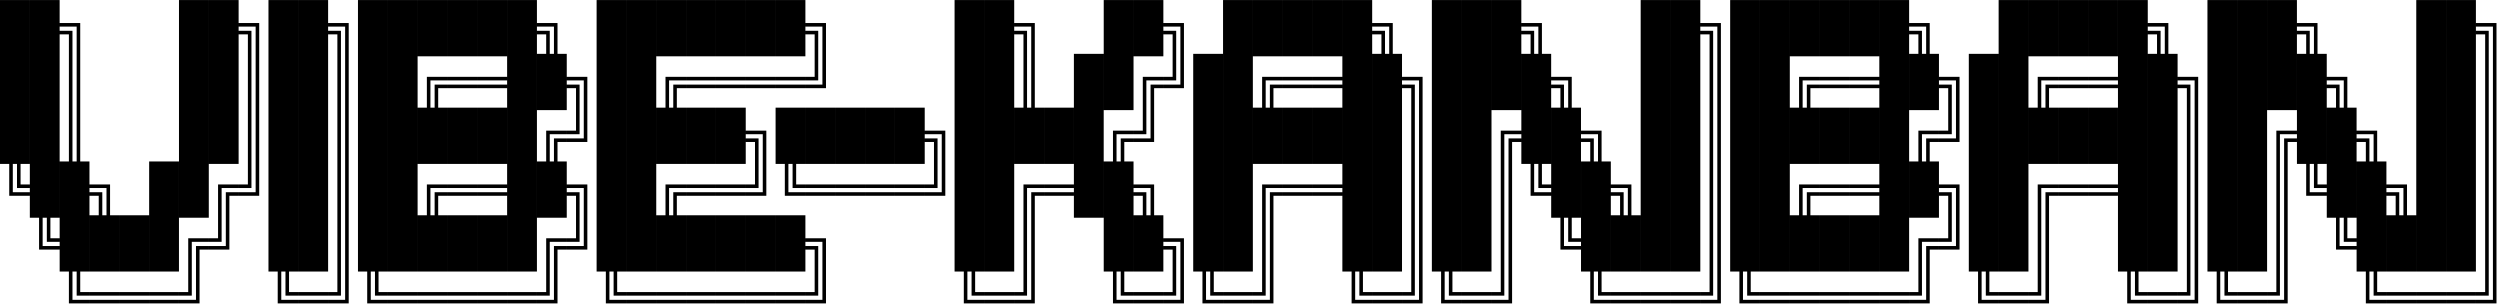
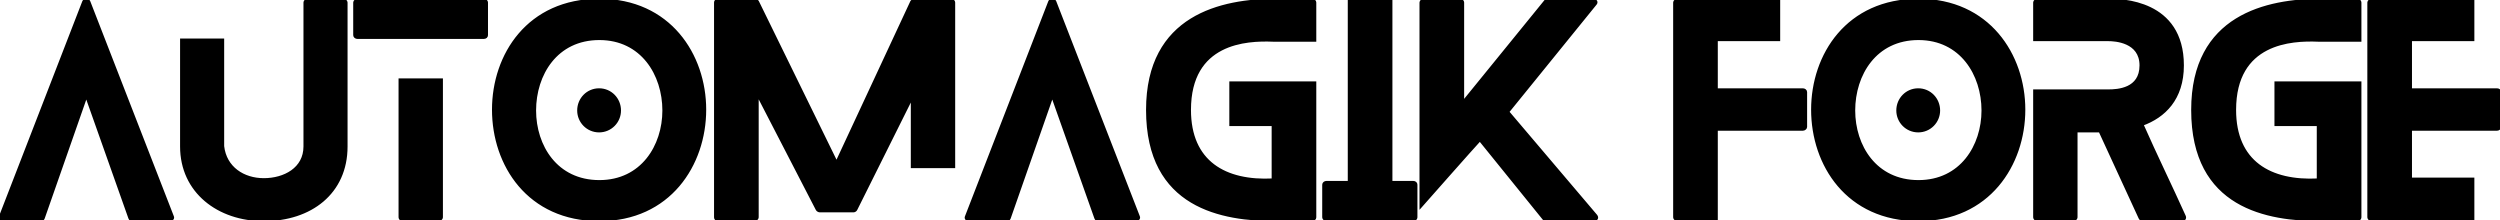
- <svg xmlns="http://www.w3.org/2000/svg" width="604" height="74" viewBox="0 0 604 74" fill="none">
-   <path d="M0 13.604V0.01H7.201V13.604H0ZM7.207 13.604V0.01H14.408V13.604H7.207ZM18.521 13.604V6.426H14.414V5.564H19.383V13.604H18.521ZM16.646 8.301H14.414V7.439H17.508V13.604H16.646V8.301ZM43.242 13.604V0.01H50.443V13.604H43.242ZM50.449 13.604V0.01H57.65V13.604H50.449ZM61.764 13.604V6.426H57.656V5.564H62.625V13.604H61.764ZM59.889 8.301H57.656V7.439H60.75V13.604H59.889V8.301ZM64.863 13.604V0.01H72.064V13.604H64.863ZM72.07 13.604V0.01H79.272V13.604H72.07ZM83.385 13.604V6.426H79.277V5.564H84.246V13.604H83.385ZM81.51 8.301H79.277V7.439H82.371V13.604H81.51V8.301ZM86.484 13.604V0.01H93.686V13.604H86.484ZM93.691 13.604V0.01H100.893V13.604H93.691ZM100.898 13.604V0.01H108.1V13.604H100.898ZM108.105 13.604V0.01H115.307V13.604H108.105ZM115.312 13.604V0.01H122.514V13.604H115.312ZM122.52 13.604V0.01H129.721V13.604H122.52ZM133.834 13.604V6.426H129.727V5.564H134.695V13.604H133.834ZM131.959 8.301H129.727V7.439H132.82V13.604H131.959V8.301ZM144.141 13.604V0.01H151.342V13.604H144.141ZM151.348 13.604V0.01H158.549V13.604H151.348ZM158.555 13.604V0.01H165.756V13.604H158.555ZM165.762 13.604V0.01H172.963V13.604H165.762ZM172.969 13.604V0.01H180.17V13.604H172.969ZM180.176 13.604V0.01H187.377V13.604H180.176ZM187.383 13.604V0.01H194.584V13.604H187.383ZM198.697 13.604V6.426H194.59V5.564H199.559V13.604H198.697ZM196.822 8.301H194.59V7.439H197.684V13.604H196.822V8.301ZM230.625 13.604V0.01H237.826V13.604H230.625ZM237.832 13.604V0.01H245.033V13.604H237.832ZM249.146 13.604V6.426H245.039V5.564H250.008V13.604H249.146ZM247.271 8.301H245.039V7.439H248.133V13.604H247.271V8.301ZM266.66 13.604V0.01H273.861V13.604H266.66ZM273.867 13.604V0.01H281.068V13.604H273.867ZM285.182 13.604V6.426H281.074V5.564H286.043V13.604H285.182ZM283.307 8.301H281.074V7.439H284.168V13.604H283.307V8.301ZM295.488 13.604V0.01H302.689V13.604H295.488ZM302.695 13.604V0.01H309.896V13.604H302.695ZM309.902 13.604V0.01H317.104V13.604H309.902ZM317.109 13.604V0.01H324.311V13.604H317.109ZM324.316 13.604V0.01H331.518V13.604H324.316ZM335.631 13.604V6.426H331.523V5.564H336.492V13.604H335.631ZM333.756 8.301H331.523V7.439H334.617V13.604H333.756V8.301ZM345.938 13.604V0.01H353.139V13.604H345.938ZM353.145 13.604V0.01H360.346V13.604H353.145ZM360.352 13.604V0.01H367.553V13.604H360.352ZM371.666 13.604V6.426H367.559V5.564H372.527V13.604H371.666ZM369.791 8.301H367.559V7.439H370.652V13.604H369.791V8.301ZM396.387 13.604V0.01H403.588V13.604H396.387ZM403.594 13.604V0.01H410.795V13.604H403.594ZM414.908 13.604V6.426H410.801V5.564H415.77V13.604H414.908ZM413.033 8.301H410.801V7.439H413.895V13.604H413.033V8.301ZM418.008 13.604V0.01H425.209V13.604H418.008ZM425.215 13.604V0.01H432.416V13.604H425.215ZM432.422 13.604V0.01H439.623V13.604H432.422ZM439.629 13.604V0.01H446.83V13.604H439.629ZM446.836 13.604V0.01H454.037V13.604H446.836ZM454.043 13.604V0.01H461.244V13.604H454.043ZM465.357 13.604V6.426H461.25V5.564H466.219V13.604H465.357ZM463.482 8.301H461.25V7.439H464.344V13.604H463.482V8.301ZM482.871 13.604V0.01H490.072V13.604H482.871ZM490.078 13.604V0.01H497.279V13.604H490.078ZM497.285 13.604V0.01H504.486V13.604H497.285ZM504.492 13.604V0.01H511.693V13.604H504.492ZM511.699 13.604V0.01H518.9V13.604H511.699ZM523.014 13.604V6.426H518.906V5.564H523.875V13.604H523.014ZM521.139 8.301H518.906V7.439H522V13.604H521.139V8.301ZM533.32 13.604V0.01H540.521V13.604H533.32ZM540.527 13.604V0.01H547.729V13.604H540.527ZM547.734 13.604V0.01H554.936V13.604H547.734ZM559.049 13.604V6.426H554.941V5.564H559.91V13.604H559.049ZM557.174 8.301H554.941V7.439H558.035V13.604H557.174V8.301ZM583.77 13.604V0.01H590.971V13.604H583.77ZM590.977 13.604V0.01H598.178V13.604H590.977ZM602.291 13.604V6.426H598.184V5.564H603.152V13.604H602.291ZM600.416 8.301H598.184V7.439H601.277V13.604H600.416V8.301ZM0 26.604V13.01H7.201V26.604H0ZM7.207 26.604V13.01H14.408V26.604H7.207ZM18.521 26.604V13.01H19.383V26.604H18.521ZM16.646 26.604V13.01H17.508V26.604H16.646ZM43.242 26.604V13.01H50.443V26.604H43.242ZM50.449 26.604V13.01H57.65V26.604H50.449ZM61.764 26.604V13.01H62.625V26.604H61.764ZM59.889 26.604V13.01H60.75V26.604H59.889ZM64.863 26.604V13.01H72.064V26.604H64.863ZM72.07 26.604V13.01H79.272V26.604H72.07ZM83.385 26.604V13.01H84.246V26.604H83.385ZM81.51 26.604V13.01H82.371V26.604H81.51ZM86.484 26.604V13.01H93.686V26.604H86.484ZM93.691 26.604V13.01H100.893V26.604H93.691ZM103.992 26.604H103.131V18.564H108.1V19.426H103.992V26.604ZM105.867 21.301V26.604H105.006V20.439H108.1V21.301H105.867ZM115.307 19.426H108.105V18.564H115.307V19.426ZM115.307 21.301H108.105V20.439H115.307V21.301ZM122.514 19.426H115.312V18.564H122.514V19.426ZM122.514 21.301H115.312V20.439H122.514V21.301ZM122.52 26.604V13.01H129.721V26.604H122.52ZM129.727 26.604V13.01H136.928V26.604H129.727ZM141.041 26.604V19.426H136.934V18.564H141.902V26.604H141.041ZM139.166 21.301H136.934V20.439H140.027V26.604H139.166V21.301ZM144.141 26.604V13.01H151.342V26.604H144.141ZM151.348 26.604V13.01H158.549V26.604H151.348ZM161.648 26.604H160.787V18.564H165.756V19.426H161.648V26.604ZM163.523 21.301V26.604H162.662V20.439H165.756V21.301H163.523ZM172.963 19.426H165.762V18.564H172.963V19.426ZM172.963 21.301H165.762V20.439H172.963V21.301ZM180.17 19.426H172.969V18.564H180.17V19.426ZM180.17 21.301H172.969V20.439H180.17V21.301ZM187.377 19.426H180.176V18.564H187.377V19.426ZM187.377 21.301H180.176V20.439H187.377V21.301ZM194.584 19.426H187.383V18.564H194.584V19.426ZM194.584 21.301H187.383V20.439H194.584V21.301ZM198.697 13.01H199.559V21.301H194.59V20.439H198.697V13.01ZM196.822 18.564V13.01H197.684V19.426H194.59V18.564H196.822ZM230.625 26.604V13.01H237.826V26.604H230.625ZM237.832 26.604V13.01H245.033V26.604H237.832ZM249.146 26.604V13.01H250.008V26.604H249.146ZM247.271 26.604V13.01H248.133V26.604H247.271ZM259.453 26.604V13.01H266.654V26.604H259.453ZM266.66 26.604V13.01H273.861V26.604H266.66ZM276.961 26.604H276.1V18.564H281.068V19.426H276.961V26.604ZM278.836 21.301V26.604H277.975V20.439H281.068V21.301H278.836ZM285.182 13.01H286.043V21.301H281.074V20.439H285.182V13.01ZM283.307 18.564V13.01H284.168V19.426H281.074V18.564H283.307ZM288.281 26.604V13.01H295.482V26.604H288.281ZM295.488 26.604V13.01H302.689V26.604H295.488ZM305.789 26.604H304.928V18.564H309.896V19.426H305.789V26.604ZM307.664 21.301V26.604H306.803V20.439H309.896V21.301H307.664ZM317.104 19.426H309.902V18.564H317.104V19.426ZM317.104 21.301H309.902V20.439H317.104V21.301ZM324.311 19.426H317.109V18.564H324.311V19.426ZM324.311 21.301H317.109V20.439H324.311V21.301ZM324.316 26.604V13.01H331.518V26.604H324.316ZM331.523 26.604V13.01H338.725V26.604H331.523ZM342.838 26.604V19.426H338.73V18.564H343.699V26.604H342.838ZM340.963 21.301H338.73V20.439H341.824V26.604H340.963V21.301ZM345.938 26.604V13.01H353.139V26.604H345.938ZM353.145 26.604V13.01H360.346V26.604H353.145ZM360.352 26.604V13.01H367.553V26.604H360.352ZM367.559 26.604V13.01H374.76V26.604H367.559ZM378.873 26.604V19.426H374.766V18.564H379.734V26.604H378.873ZM376.998 21.301H374.766V20.439H377.859V26.604H376.998V21.301ZM396.387 26.604V13.01H403.588V26.604H396.387ZM403.594 26.604V13.01H410.795V26.604H403.594ZM414.908 26.604V13.01H415.77V26.604H414.908ZM413.033 26.604V13.01H413.895V26.604H413.033ZM418.008 26.604V13.01H425.209V26.604H418.008ZM425.215 26.604V13.01H432.416V26.604H425.215ZM435.516 26.604H434.654V18.564H439.623V19.426H435.516V26.604ZM437.391 21.301V26.604H436.529V20.439H439.623V21.301H437.391ZM446.83 19.426H439.629V18.564H446.83V19.426ZM446.83 21.301H439.629V20.439H446.83V21.301ZM454.037 19.426H446.836V18.564H454.037V19.426ZM454.037 21.301H446.836V20.439H454.037V21.301ZM454.043 26.604V13.01H461.244V26.604H454.043ZM461.25 26.604V13.01H468.451V26.604H461.25ZM472.564 26.604V19.426H468.457V18.564H473.426V26.604H472.564ZM470.689 21.301H468.457V20.439H471.551V26.604H470.689V21.301ZM475.664 26.604V13.01H482.865V26.604H475.664ZM482.871 26.604V13.01H490.072V26.604H482.871ZM493.172 26.604H492.311V18.564H497.279V19.426H493.172V26.604ZM495.047 21.301V26.604H494.186V20.439H497.279V21.301H495.047ZM504.486 19.426H497.285V18.564H504.486V19.426ZM504.486 21.301H497.285V20.439H504.486V21.301ZM511.693 19.426H504.492V18.564H511.693V19.426ZM511.693 21.301H504.492V20.439H511.693V21.301ZM511.699 26.604V13.01H518.9V26.604H511.699ZM518.906 26.604V13.01H526.107V26.604H518.906ZM530.221 26.604V19.426H526.113V18.564H531.082V26.604H530.221ZM528.346 21.301H526.113V20.439H529.207V26.604H528.346V21.301ZM533.32 26.604V13.01H540.521V26.604H533.32ZM540.527 26.604V13.01H547.729V26.604H540.527ZM547.734 26.604V13.01H554.936V26.604H547.734ZM554.941 26.604V13.01H562.143V26.604H554.941ZM566.256 26.604V19.426H562.148V18.564H567.117V26.604H566.256ZM564.381 21.301H562.148V20.439H565.242V26.604H564.381V21.301ZM583.77 26.604V13.01H590.971V26.604H583.77ZM590.977 26.604V13.01H598.178V26.604H590.977ZM602.291 26.604V13.01H603.152V26.604H602.291ZM600.416 26.604V13.01H601.277V26.604H600.416ZM0 39.603V26.01H7.201V39.603H0ZM7.207 39.603V26.01H14.408V39.603H7.207ZM18.521 39.603V26.01H19.383V39.603H18.521ZM16.646 39.603V26.01H17.508V39.603H16.646ZM43.242 39.603V26.01H50.443V39.603H43.242ZM50.449 39.603V26.01H57.65V39.603H50.449ZM61.764 39.603V26.01H62.625V39.603H61.764ZM59.889 39.603V26.01H60.75V39.603H59.889ZM64.863 39.603V26.01H72.064V39.603H64.863ZM72.07 39.603V26.01H79.272V39.603H72.07ZM83.385 39.603V26.01H84.246V39.603H83.385ZM81.51 39.603V26.01H82.371V39.603H81.51ZM86.484 39.603V26.01H93.686V39.603H86.484ZM93.691 39.603V26.01H100.893V39.603H93.691ZM100.898 39.603V26.01H108.1V39.603H100.898ZM108.105 39.603V26.01H115.307V39.603H108.105ZM115.312 39.603V26.01H122.514V39.603H115.312ZM122.52 39.603V26.01H129.721V39.603H122.52ZM132.82 39.603H131.959V31.564H136.928V32.426H132.82V39.603ZM134.695 34.301V39.603H133.834V33.44H136.928V34.301H134.695ZM141.041 26.01H141.902V34.301H136.934V33.44H141.041V26.01ZM139.166 31.564V26.01H140.027V32.426H136.934V31.564H139.166ZM144.141 39.603V26.01H151.342V39.603H144.141ZM151.348 39.603V26.01H158.549V39.603H151.348ZM158.555 39.603V26.01H165.756V39.603H158.555ZM165.762 39.603V26.01H172.963V39.603H165.762ZM172.969 39.603V26.01H180.17V39.603H172.969ZM184.283 39.603V32.426H180.176V31.564H185.145V39.603H184.283ZM182.408 34.301H180.176V33.44H183.27V39.603H182.408V34.301ZM187.383 39.603V26.01H194.584V39.603H187.383ZM194.59 39.603V26.01H201.791V39.603H194.59ZM201.797 39.603V26.01H208.998V39.603H201.797ZM209.004 39.603V26.01H216.205V39.603H209.004ZM216.211 39.603V26.01H223.412V39.603H216.211ZM227.525 39.603V32.426H223.418V31.564H228.387V39.603H227.525ZM225.65 34.301H223.418V33.44H226.512V39.603H225.65V34.301ZM230.625 39.603V26.01H237.826V39.603H230.625ZM237.832 39.603V26.01H245.033V39.603H237.832ZM245.039 39.603V26.01H252.24V39.603H245.039ZM252.246 39.603V26.01H259.447V39.603H252.246ZM259.453 39.603V26.01H266.654V39.603H259.453ZM269.754 39.603H268.893V31.564H273.861V32.426H269.754V39.603ZM271.629 34.301V39.603H270.768V33.44H273.861V34.301H271.629ZM277.975 26.01H278.836V34.301H273.867V33.44H277.975V26.01ZM276.1 31.564V26.01H276.961V32.426H273.867V31.564H276.1ZM288.281 39.603V26.01H295.482V39.603H288.281ZM295.488 39.603V26.01H302.689V39.603H295.488ZM302.695 39.603V26.01H309.896V39.603H302.695ZM309.902 39.603V26.01H317.104V39.603H309.902ZM317.109 39.603V26.01H324.311V39.603H317.109ZM324.316 39.603V26.01H331.518V39.603H324.316ZM331.523 39.603V26.01H338.725V39.603H331.523ZM342.838 39.603V26.01H343.699V39.603H342.838ZM340.963 39.603V26.01H341.824V39.603H340.963ZM345.938 39.603V26.01H353.139V39.603H345.938ZM353.145 39.603V26.01H360.346V39.603H353.145ZM363.445 39.603H362.584V31.564H367.553V32.426H363.445V39.603ZM365.32 34.301V39.603H364.459V33.44H367.553V34.301H365.32ZM367.559 39.603V26.01H374.76V39.603H367.559ZM374.766 39.603V26.01H381.967V39.603H374.766ZM386.08 39.603V32.426H381.973V31.564H386.941V39.603H386.08ZM384.205 34.301H381.973V33.44H385.066V39.603H384.205V34.301ZM396.387 39.603V26.01H403.588V39.603H396.387ZM403.594 39.603V26.01H410.795V39.603H403.594ZM414.908 39.603V26.01H415.77V39.603H414.908ZM413.033 39.603V26.01H413.895V39.603H413.033ZM418.008 39.603V26.01H425.209V39.603H418.008ZM425.215 39.603V26.01H432.416V39.603H425.215ZM432.422 39.603V26.01H439.623V39.603H432.422ZM439.629 39.603V26.01H446.83V39.603H439.629ZM446.836 39.603V26.01H454.037V39.603H446.836ZM454.043 39.603V26.01H461.244V39.603H454.043ZM464.344 39.603H463.482V31.564H468.451V32.426H464.344V39.603ZM466.219 34.301V39.603H465.357V33.44H468.451V34.301H466.219ZM472.564 26.01H473.426V34.301H468.457V33.44H472.564V26.01ZM470.689 31.564V26.01H471.551V32.426H468.457V31.564H470.689ZM475.664 39.603V26.01H482.865V39.603H475.664ZM482.871 39.603V26.01H490.072V39.603H482.871ZM490.078 39.603V26.01H497.279V39.603H490.078ZM497.285 39.603V26.01H504.486V39.603H497.285ZM504.492 39.603V26.01H511.693V39.603H504.492ZM511.699 39.603V26.01H518.9V39.603H511.699ZM518.906 39.603V26.01H526.107V39.603H518.906ZM530.221 39.603V26.01H531.082V39.603H530.221ZM528.346 39.603V26.01H529.207V39.603H528.346ZM533.32 39.603V26.01H540.521V39.603H533.32ZM540.527 39.603V26.01H547.729V39.603H540.527ZM550.828 39.603H549.967V31.564H554.936V32.426H550.828V39.603ZM552.703 34.301V39.603H551.842V33.44H554.936V34.301H552.703ZM554.941 39.603V26.01H562.143V39.603H554.941ZM562.148 39.603V26.01H569.35V39.603H562.148ZM573.463 39.603V32.426H569.355V31.564H574.324V39.603H573.463ZM571.588 34.301H569.355V33.44H572.449V39.603H571.588V34.301ZM583.77 39.603V26.01H590.971V39.603H583.77ZM590.977 39.603V26.01H598.178V39.603H590.977ZM602.291 39.603V26.01H603.152V39.603H602.291ZM600.416 39.603V26.01H601.277V39.603H600.416ZM3.094 39.01V46.44H7.201V47.301H2.232V39.01H3.094ZM4.969 44.565H7.201V45.426H4.107V39.01H4.969V44.565ZM7.207 52.603V39.01H14.408V52.603H7.207ZM14.414 52.603V39.01H21.615V52.603H14.414ZM25.729 52.603V45.426H21.621V44.565H26.59V52.603H25.729ZM23.854 47.301H21.621V46.44H24.715V52.603H23.854V47.301ZM36.035 52.603V39.01H43.236V52.603H36.035ZM43.242 52.603V39.01H50.443V52.603H43.242ZM53.543 52.603H52.682V44.565H57.65V45.426H53.543V52.603ZM55.418 47.301V52.603H54.557V46.44H57.65V47.301H55.418ZM61.764 39.01H62.625V47.301H57.656V46.44H61.764V39.01ZM59.889 44.565V39.01H60.75V45.426H57.656V44.565H59.889ZM64.863 52.603V39.01H72.064V52.603H64.863ZM72.07 52.603V39.01H79.272V52.603H72.07ZM83.385 52.603V39.01H84.246V52.603H83.385ZM81.51 52.603V39.01H82.371V52.603H81.51ZM86.484 52.603V39.01H93.686V52.603H86.484ZM93.691 52.603V39.01H100.893V52.603H93.691ZM103.992 52.603H103.131V44.565H108.1V45.426H103.992V52.603ZM105.867 47.301V52.603H105.006V46.44H108.1V47.301H105.867ZM115.307 45.426H108.105V44.565H115.307V45.426ZM115.307 47.301H108.105V46.44H115.307V47.301ZM122.514 45.426H115.312V44.565H122.514V45.426ZM122.514 47.301H115.312V46.44H122.514V47.301ZM122.52 52.603V39.01H129.721V52.603H122.52ZM129.727 52.603V39.01H136.928V52.603H129.727ZM141.041 52.603V45.426H136.934V44.565H141.902V52.603H141.041ZM139.166 47.301H136.934V46.44H140.027V52.603H139.166V47.301ZM144.141 52.603V39.01H151.342V52.603H144.141ZM151.348 52.603V39.01H158.549V52.603H151.348ZM161.648 52.603H160.787V44.565H165.756V45.426H161.648V52.603ZM163.523 47.301V52.603H162.662V46.44H165.756V47.301H163.523ZM172.963 45.426H165.762V44.565H172.963V45.426ZM172.963 47.301H165.762V46.44H172.963V47.301ZM180.17 45.426H172.969V44.565H180.17V45.426ZM180.17 47.301H172.969V46.44H180.17V47.301ZM184.283 39.01H185.145V47.301H180.176V46.44H184.283V39.01ZM182.408 44.565V39.01H183.27V45.426H180.176V44.565H182.408ZM190.477 39.01V46.44H194.584V47.301H189.615V39.01H190.477ZM192.352 44.565H194.584V45.426H191.49V39.01H192.352V44.565ZM201.791 45.426H194.59V44.565H201.791V45.426ZM201.791 47.301H194.59V46.44H201.791V47.301ZM208.998 45.426H201.797V44.565H208.998V45.426ZM208.998 47.301H201.797V46.44H208.998V47.301ZM216.205 45.426H209.004V44.565H216.205V45.426ZM216.205 47.301H209.004V46.44H216.205V47.301ZM223.412 45.426H216.211V44.565H223.412V45.426ZM223.412 47.301H216.211V46.44H223.412V47.301ZM227.525 39.01H228.387V47.301H223.418V46.44H227.525V39.01ZM225.65 44.565V39.01H226.512V45.426H223.418V44.565H225.65ZM230.625 52.603V39.01H237.826V52.603H230.625ZM237.832 52.603V39.01H245.033V52.603H237.832ZM248.133 52.603H247.271V44.565H252.24V45.426H248.133V52.603ZM250.008 47.301V52.603H249.146V46.44H252.24V47.301H250.008ZM259.447 45.426H252.246V44.565H259.447V45.426ZM259.447 47.301H252.246V46.44H259.447V47.301ZM259.453 52.603V39.01H266.654V52.603H259.453ZM266.66 52.603V39.01H273.861V52.603H266.66ZM277.975 52.603V45.426H273.867V44.565H278.836V52.603H277.975ZM276.1 47.301H273.867V46.44H276.961V52.603H276.1V47.301ZM288.281 52.603V39.01H295.482V52.603H288.281ZM295.488 52.603V39.01H302.689V52.603H295.488ZM305.789 52.603H304.928V44.565H309.896V45.426H305.789V52.603ZM307.664 47.301V52.603H306.803V46.44H309.896V47.301H307.664ZM317.104 45.426H309.902V44.565H317.104V45.426ZM317.104 47.301H309.902V46.44H317.104V47.301ZM324.311 45.426H317.109V44.565H324.311V45.426ZM324.311 47.301H317.109V46.44H324.311V47.301ZM324.316 52.603V39.01H331.518V52.603H324.316ZM331.523 52.603V39.01H338.725V52.603H331.523ZM342.838 52.603V39.01H343.699V52.603H342.838ZM340.963 52.603V39.01H341.824V52.603H340.963ZM345.938 52.603V39.01H353.139V52.603H345.938ZM353.145 52.603V39.01H360.346V52.603H353.145ZM364.459 52.603V39.01H365.32V52.603H364.459ZM362.584 52.603V39.01H363.445V52.603H362.584ZM370.652 39.01V46.44H374.76V47.301H369.791V39.01H370.652ZM372.527 44.565H374.76V45.426H371.666V39.01H372.527V44.565ZM374.766 52.603V39.01H381.967V52.603H374.766ZM381.973 52.603V39.01H389.174V52.603H381.973ZM393.287 52.603V45.426H389.18V44.565H394.148V52.603H393.287ZM391.412 47.301H389.18V46.44H392.273V52.603H391.412V47.301ZM396.387 52.603V39.01H403.588V52.603H396.387ZM403.594 52.603V39.01H410.795V52.603H403.594ZM414.908 52.603V39.01H415.77V52.603H414.908ZM413.033 52.603V39.01H413.895V52.603H413.033ZM418.008 52.603V39.01H425.209V52.603H418.008ZM425.215 52.603V39.01H432.416V52.603H425.215ZM435.516 52.603H434.654V44.565H439.623V45.426H435.516V52.603ZM437.391 47.301V52.603H436.529V46.44H439.623V47.301H437.391ZM446.83 45.426H439.629V44.565H446.83V45.426ZM446.83 47.301H439.629V46.44H446.83V47.301ZM454.037 45.426H446.836V44.565H454.037V45.426ZM454.037 47.301H446.836V46.44H454.037V47.301ZM454.043 52.603V39.01H461.244V52.603H454.043ZM461.25 52.603V39.01H468.451V52.603H461.25ZM472.564 52.603V45.426H468.457V44.565H473.426V52.603H472.564ZM470.689 47.301H468.457V46.44H471.551V52.603H470.689V47.301ZM475.664 52.603V39.01H482.865V52.603H475.664ZM482.871 52.603V39.01H490.072V52.603H482.871ZM493.172 52.603H492.311V44.565H497.279V45.426H493.172V52.603ZM495.047 47.301V52.603H494.186V46.44H497.279V47.301H495.047ZM504.486 45.426H497.285V44.565H504.486V45.426ZM504.486 47.301H497.285V46.44H504.486V47.301ZM511.693 45.426H504.492V44.565H511.693V45.426ZM511.693 47.301H504.492V46.44H511.693V47.301ZM511.699 52.603V39.01H518.9V52.603H511.699ZM518.906 52.603V39.01H526.107V52.603H518.906ZM530.221 52.603V39.01H531.082V52.603H530.221ZM528.346 52.603V39.01H529.207V52.603H528.346ZM533.32 52.603V39.01H540.521V52.603H533.32ZM540.527 52.603V39.01H547.729V52.603H540.527ZM551.842 52.603V39.01H552.703V52.603H551.842ZM549.967 52.603V39.01H550.828V52.603H549.967ZM558.035 39.01V46.44H562.143V47.301H557.174V39.01H558.035ZM559.91 44.565H562.143V45.426H559.049V39.01H559.91V44.565ZM562.148 52.603V39.01H569.35V52.603H562.148ZM569.355 52.603V39.01H576.557V52.603H569.355ZM580.67 52.603V45.426H576.562V44.565H581.531V52.603H580.67ZM578.795 47.301H576.562V46.44H579.656V52.603H578.795V47.301ZM583.77 52.603V39.01H590.971V52.603H583.77ZM590.977 52.603V39.01H598.178V52.603H590.977ZM602.291 52.603V39.01H603.152V52.603H602.291ZM600.416 52.603V39.01H601.277V52.603H600.416ZM10.301 52.01V59.44H14.408V60.301H9.439V52.01H10.301ZM12.176 57.565H14.408V58.426H11.315V52.01H12.176V57.565ZM14.414 65.603V52.01H21.615V65.603H14.414ZM21.621 65.603V52.01H28.822V65.603H21.621ZM28.828 65.603V52.01H36.029V65.603H28.828ZM36.035 65.603V52.01H43.236V65.603H36.035ZM46.336 65.603H45.475V57.565H50.443V58.426H46.336V65.603ZM48.211 60.301V65.603H47.35V59.44H50.443V60.301H48.211ZM54.557 52.01H55.418V60.301H50.449V59.44H54.557V52.01ZM52.682 57.565V52.01H53.543V58.426H50.449V57.565H52.682ZM64.863 65.603V52.01H72.064V65.603H64.863ZM72.07 65.603V52.01H79.272V65.603H72.07ZM83.385 65.603V52.01H84.246V65.603H83.385ZM81.51 65.603V52.01H82.371V65.603H81.51ZM86.484 65.603V52.01H93.686V65.603H86.484ZM93.691 65.603V52.01H100.893V65.603H93.691ZM100.898 65.603V52.01H108.1V65.603H100.898ZM108.105 65.603V52.01H115.307V65.603H108.105ZM115.312 65.603V52.01H122.514V65.603H115.312ZM122.52 65.603V52.01H129.721V65.603H122.52ZM132.82 65.603H131.959V57.565H136.928V58.426H132.82V65.603ZM134.695 60.301V65.603H133.834V59.44H136.928V60.301H134.695ZM141.041 52.01H141.902V60.301H136.934V59.44H141.041V52.01ZM139.166 57.565V52.01H140.027V58.426H136.934V57.565H139.166ZM144.141 65.603V52.01H151.342V65.603H144.141ZM151.348 65.603V52.01H158.549V65.603H151.348ZM158.555 65.603V52.01H165.756V65.603H158.555ZM165.762 65.603V52.01H172.963V65.603H165.762ZM172.969 65.603V52.01H180.17V65.603H172.969ZM180.176 65.603V52.01H187.377V65.603H180.176ZM187.383 65.603V52.01H194.584V65.603H187.383ZM198.697 65.603V58.426H194.59V57.565H199.559V65.603H198.697ZM196.822 60.301H194.59V59.44H197.684V65.603H196.822V60.301ZM230.625 65.603V52.01H237.826V65.603H230.625ZM237.832 65.603V52.01H245.033V65.603H237.832ZM249.146 65.603V52.01H250.008V65.603H249.146ZM247.271 65.603V52.01H248.133V65.603H247.271ZM266.66 65.603V52.01H273.861V65.603H266.66ZM273.867 65.603V52.01H281.068V65.603H273.867ZM285.182 65.603V58.426H281.074V57.565H286.043V65.603H285.182ZM283.307 60.301H281.074V59.44H284.168V65.603H283.307V60.301ZM288.281 65.603V52.01H295.482V65.603H288.281ZM295.488 65.603V52.01H302.689V65.603H295.488ZM306.803 65.603V52.01H307.664V65.603H306.803ZM304.928 65.603V52.01H305.789V65.603H304.928ZM324.316 65.603V52.01H331.518V65.603H324.316ZM331.523 65.603V52.01H338.725V65.603H331.523ZM342.838 65.603V52.01H343.699V65.603H342.838ZM340.963 65.603V52.01H341.824V65.603H340.963ZM345.938 65.603V52.01H353.139V65.603H345.938ZM353.145 65.603V52.01H360.346V65.603H353.145ZM364.459 65.603V52.01H365.32V65.603H364.459ZM362.584 65.603V52.01H363.445V65.603H362.584ZM377.859 52.01V59.44H381.967V60.301H376.998V52.01H377.859ZM379.734 57.565H381.967V58.426H378.873V52.01H379.734V57.565ZM381.973 65.603V52.01H389.174V65.603H381.973ZM389.18 65.603V52.01H396.381V65.603H389.18ZM396.387 65.603V52.01H403.588V65.603H396.387ZM403.594 65.603V52.01H410.795V65.603H403.594ZM414.908 65.603V52.01H415.77V65.603H414.908ZM413.033 65.603V52.01H413.895V65.603H413.033ZM418.008 65.603V52.01H425.209V65.603H418.008ZM425.215 65.603V52.01H432.416V65.603H425.215ZM432.422 65.603V52.01H439.623V65.603H432.422ZM439.629 65.603V52.01H446.83V65.603H439.629ZM446.836 65.603V52.01H454.037V65.603H446.836ZM454.043 65.603V52.01H461.244V65.603H454.043ZM464.344 65.603H463.482V57.565H468.451V58.426H464.344V65.603ZM466.219 60.301V65.603H465.357V59.44H468.451V60.301H466.219ZM472.564 52.01H473.426V60.301H468.457V59.44H472.564V52.01ZM470.689 57.565V52.01H471.551V58.426H468.457V57.565H470.689ZM475.664 65.603V52.01H482.865V65.603H475.664ZM482.871 65.603V52.01H490.072V65.603H482.871ZM494.186 65.603V52.01H495.047V65.603H494.186ZM492.311 65.603V52.01H493.172V65.603H492.311ZM511.699 65.603V52.01H518.9V65.603H511.699ZM518.906 65.603V52.01H526.107V65.603H518.906ZM530.221 65.603V52.01H531.082V65.603H530.221ZM528.346 65.603V52.01H529.207V65.603H528.346ZM533.32 65.603V52.01H540.521V65.603H533.32ZM540.527 65.603V52.01H547.729V65.603H540.527ZM551.842 65.603V52.01H552.703V65.603H551.842ZM549.967 65.603V52.01H550.828V65.603H549.967ZM565.242 52.01V59.44H569.35V60.301H564.381V52.01H565.242ZM567.117 57.565H569.35V58.426H566.256V52.01H567.117V57.565ZM569.355 65.603V52.01H576.557V65.603H569.355ZM576.562 65.603V52.01H583.764V65.603H576.562ZM583.77 65.603V52.01H590.971V65.603H583.77ZM590.977 65.603V52.01H598.178V65.603H590.977ZM602.291 65.603V52.01H603.152V65.603H602.291ZM600.416 65.603V52.01H601.277V65.603H600.416ZM17.508 65.01V72.439H21.615V73.301H16.646V65.01H17.508ZM19.383 70.564H21.615V71.426H18.521V65.01H19.383V70.564ZM28.822 71.426H21.621V70.564H28.822V71.426ZM28.822 73.301H21.621V72.439H28.822V73.301ZM36.029 71.426H28.828V70.564H36.029V71.426ZM36.029 73.301H28.828V72.439H36.029V73.301ZM43.236 71.426H36.035V70.564H43.236V71.426ZM43.236 73.301H36.035V72.439H43.236V73.301ZM47.35 65.01H48.211V73.301H43.242V72.439H47.35V65.01ZM45.475 70.564V65.01H46.336V71.426H43.242V70.564H45.475ZM67.957 65.01V72.439H72.064V73.301H67.096V65.01H67.957ZM69.832 70.564H72.064V71.426H68.971V65.01H69.832V70.564ZM79.272 71.426H72.07V70.564H79.272V71.426ZM79.272 73.301H72.07V72.439H79.272V73.301ZM83.385 65.01H84.246V73.301H79.277V72.439H83.385V65.01ZM81.51 70.564V65.01H82.371V71.426H79.277V70.564H81.51ZM89.578 65.01V72.439H93.686V73.301H88.717V65.01H89.578ZM91.453 70.564H93.686V71.426H90.592V65.01H91.453V70.564ZM100.893 71.426H93.691V70.564H100.893V71.426ZM100.893 73.301H93.691V72.439H100.893V73.301ZM108.1 71.426H100.898V70.564H108.1V71.426ZM108.1 73.301H100.898V72.439H108.1V73.301ZM115.307 71.426H108.105V70.564H115.307V71.426ZM115.307 73.301H108.105V72.439H115.307V73.301ZM122.514 71.426H115.312V70.564H122.514V71.426ZM122.514 73.301H115.312V72.439H122.514V73.301ZM129.721 71.426H122.52V70.564H129.721V71.426ZM129.721 73.301H122.52V72.439H129.721V73.301ZM133.834 65.01H134.695V73.301H129.727V72.439H133.834V65.01ZM131.959 70.564V65.01H132.82V71.426H129.727V70.564H131.959ZM147.234 65.01V72.439H151.342V73.301H146.373V65.01H147.234ZM149.109 70.564H151.342V71.426H148.248V65.01H149.109V70.564ZM158.549 71.426H151.348V70.564H158.549V71.426ZM158.549 73.301H151.348V72.439H158.549V73.301ZM165.756 71.426H158.555V70.564H165.756V71.426ZM165.756 73.301H158.555V72.439H165.756V73.301ZM172.963 71.426H165.762V70.564H172.963V71.426ZM172.963 73.301H165.762V72.439H172.963V73.301ZM180.17 71.426H172.969V70.564H180.17V71.426ZM180.17 73.301H172.969V72.439H180.17V73.301ZM187.377 71.426H180.176V70.564H187.377V71.426ZM187.377 73.301H180.176V72.439H187.377V73.301ZM194.584 71.426H187.383V70.564H194.584V71.426ZM194.584 73.301H187.383V72.439H194.584V73.301ZM198.697 65.01H199.559V73.301H194.59V72.439H198.697V65.01ZM196.822 70.564V65.01H197.684V71.426H194.59V70.564H196.822ZM233.719 65.01V72.439H237.826V73.301H232.857V65.01H233.719ZM235.594 70.564H237.826V71.426H234.732V65.01H235.594V70.564ZM245.033 71.426H237.832V70.564H245.033V71.426ZM245.033 73.301H237.832V72.439H245.033V73.301ZM249.146 65.01H250.008V73.301H245.039V72.439H249.146V65.01ZM247.271 70.564V65.01H248.133V71.426H245.039V70.564H247.271ZM269.754 65.01V72.439H273.861V73.301H268.893V65.01H269.754ZM271.629 70.564H273.861V71.426H270.768V65.01H271.629V70.564ZM281.068 71.426H273.867V70.564H281.068V71.426ZM281.068 73.301H273.867V72.439H281.068V73.301ZM285.182 65.01H286.043V73.301H281.074V72.439H285.182V65.01ZM283.307 70.564V65.01H284.168V71.426H281.074V70.564H283.307ZM291.375 65.01V72.439H295.482V73.301H290.514V65.01H291.375ZM293.25 70.564H295.482V71.426H292.389V65.01H293.25V70.564ZM302.689 71.426H295.488V70.564H302.689V71.426ZM302.689 73.301H295.488V72.439H302.689V73.301ZM306.803 65.01H307.664V73.301H302.695V72.439H306.803V65.01ZM304.928 70.564V65.01H305.789V71.426H302.695V70.564H304.928ZM327.41 65.01V72.439H331.518V73.301H326.549V65.01H327.41ZM329.285 70.564H331.518V71.426H328.424V65.01H329.285V70.564ZM338.725 71.426H331.523V70.564H338.725V71.426ZM338.725 73.301H331.523V72.439H338.725V73.301ZM342.838 65.01H343.699V73.301H338.73V72.439H342.838V65.01ZM340.963 70.564V65.01H341.824V71.426H338.73V70.564H340.963ZM349.031 65.01V72.439H353.139V73.301H348.17V65.01H349.031ZM350.906 70.564H353.139V71.426H350.045V65.01H350.906V70.564ZM360.346 71.426H353.145V70.564H360.346V71.426ZM360.346 73.301H353.145V72.439H360.346V73.301ZM364.459 65.01H365.32V73.301H360.352V72.439H364.459V65.01ZM362.584 70.564V65.01H363.445V71.426H360.352V70.564H362.584ZM385.066 65.01V72.439H389.174V73.301H384.205V65.01H385.066ZM386.941 70.564H389.174V71.426H386.08V65.01H386.941V70.564ZM396.381 71.426H389.18V70.564H396.381V71.426ZM396.381 73.301H389.18V72.439H396.381V73.301ZM403.588 71.426H396.387V70.564H403.588V71.426ZM403.588 73.301H396.387V72.439H403.588V73.301ZM410.795 71.426H403.594V70.564H410.795V71.426ZM410.795 73.301H403.594V72.439H410.795V73.301ZM414.908 65.01H415.77V73.301H410.801V72.439H414.908V65.01ZM413.033 70.564V65.01H413.895V71.426H410.801V70.564H413.033ZM421.102 65.01V72.439H425.209V73.301H420.24V65.01H421.102ZM422.977 70.564H425.209V71.426H422.115V65.01H422.977V70.564ZM432.416 71.426H425.215V70.564H432.416V71.426ZM432.416 73.301H425.215V72.439H432.416V73.301ZM439.623 71.426H432.422V70.564H439.623V71.426ZM439.623 73.301H432.422V72.439H439.623V73.301ZM446.83 71.426H439.629V70.564H446.83V71.426ZM446.83 73.301H439.629V72.439H446.83V73.301ZM454.037 71.426H446.836V70.564H454.037V71.426ZM454.037 73.301H446.836V72.439H454.037V73.301ZM461.244 71.426H454.043V70.564H461.244V71.426ZM461.244 73.301H454.043V72.439H461.244V73.301ZM465.357 65.01H466.219V73.301H461.25V72.439H465.357V65.01ZM463.482 70.564V65.01H464.344V71.426H461.25V70.564H463.482ZM478.758 65.01V72.439H482.865V73.301H477.896V65.01H478.758ZM480.633 70.564H482.865V71.426H479.771V65.01H480.633V70.564ZM490.072 71.426H482.871V70.564H490.072V71.426ZM490.072 73.301H482.871V72.439H490.072V73.301ZM494.186 65.01H495.047V73.301H490.078V72.439H494.186V65.01ZM492.311 70.564V65.01H493.172V71.426H490.078V70.564H492.311ZM514.793 65.01V72.439H518.9V73.301H513.932V65.01H514.793ZM516.668 70.564H518.9V71.426H515.807V65.01H516.668V70.564ZM526.107 71.426H518.906V70.564H526.107V71.426ZM526.107 73.301H518.906V72.439H526.107V73.301ZM530.221 65.01H531.082V73.301H526.113V72.439H530.221V65.01ZM528.346 70.564V65.01H529.207V71.426H526.113V70.564H528.346ZM536.414 65.01V72.439H540.521V73.301H535.553V65.01H536.414ZM538.289 70.564H540.521V71.426H537.428V65.01H538.289V70.564ZM547.729 71.426H540.527V70.564H547.729V71.426ZM547.729 73.301H540.527V72.439H547.729V73.301ZM551.842 65.01H552.703V73.301H547.734V72.439H551.842V65.01ZM549.967 70.564V65.01H550.828V71.426H547.734V70.564H549.967ZM572.449 65.01V72.439H576.557V73.301H571.588V65.01H572.449ZM574.324 70.564H576.557V71.426H573.463V65.01H574.324V70.564ZM583.764 71.426H576.562V70.564H583.764V71.426ZM583.764 73.301H576.562V72.439H583.764V73.301ZM590.971 71.426H583.77V70.564H590.971V71.426ZM590.971 73.301H583.77V72.439H590.971V73.301ZM598.178 71.426H590.977V70.564H598.178V71.426ZM598.178 73.301H590.977V72.439H598.178V73.301ZM602.291 65.01H603.152V73.301H598.184V72.439H602.291V65.01ZM600.416 70.564V65.01H601.277V71.426H598.184V70.564H600.416Z" fill="black" />
+ <svg xmlns="http://www.w3.org/2000/svg" width="909.698" height="80.007" viewBox="0 0 909.698 80.007">
+   <g id="svgGroup" stroke-linecap="round" fill-rule="evenodd" font-size="9pt" stroke="#000000" stroke-width="0.25mm" fill="#000000" style="stroke:#000000;stroke-width:0.25mm;fill:#000000">
+     <path d="M 331.898 60.703 L 347.098 60.703 L 347.098 0.903 C 347.098 0.503 346.698 0.003 345.998 0.003 L 332.798 0.003 C 332.398 0.003 331.898 0.303 331.698 0.603 L 304.398 59.203 L 275.698 0.603 C 275.598 0.303 274.998 0.003 274.698 0.003 L 261.298 0.003 C 260.598 0.003 260.298 0.503 260.298 0.903 L 260.298 79.103 C 260.298 79.503 260.598 80.003 261.298 80.003 L 274.498 80.003 C 275.098 80.003 275.598 79.503 275.598 79.103 L 275.598 34.203 L 297.298 76.203 C 297.398 76.503 297.998 76.803 298.298 76.803 L 310.598 76.803 C 310.898 76.803 311.398 76.503 311.498 76.203 L 331.898 35.303 L 331.898 60.703 Z M 478.498 14.703 L 478.498 0.903 C 478.498 0.503 478.098 0.003 477.398 0.003 L 464.398 0.003 C 444.498 0.003 417.498 5.803 417.498 40.003 C 417.498 75.503 444.798 80.003 464.398 80.003 L 477.398 80.003 C 478.098 80.003 478.498 79.503 478.498 79.103 L 478.498 47.703 L 478.498 45.403 L 478.498 30.103 L 463.198 30.103 L 447.798 30.103 L 447.798 45.403 L 463.198 45.403 L 463.198 47.703 L 463.198 65.403 C 445.798 66.303 432.898 59.003 432.898 40.003 C 432.898 15.303 453.498 14.303 463.198 14.703 L 478.498 14.703 Z M 858.798 14.703 L 858.798 0.903 C 858.798 0.503 858.398 0.003 857.698 0.003 L 844.698 0.003 C 824.798 0.003 797.798 5.803 797.798 40.003 C 797.798 75.503 825.098 80.003 844.698 80.003 L 857.698 80.003 C 858.398 80.003 858.798 79.503 858.798 79.103 L 858.798 47.703 L 858.798 45.403 L 858.798 30.103 L 843.498 30.103 L 828.098 30.103 L 828.098 45.403 L 843.498 45.403 L 843.498 47.703 L 843.498 65.403 C 826.098 66.303 813.198 59.003 813.198 40.003 C 813.198 15.303 833.798 14.303 843.498 14.703 L 858.798 14.703 Z M 767.198 0.003 L 741.298 0.003 C 740.798 0.003 740.298 0.503 740.298 0.903 L 740.298 14.503 L 755.498 14.503 L 767.198 14.503 C 769.598 14.503 778.998 15.003 778.998 23.803 C 778.998 32.603 770.498 33.003 767.198 33.003 L 755.498 33.003 L 740.298 33.003 L 740.298 79.103 C 740.298 79.503 740.798 80.003 741.298 80.003 L 754.398 80.003 C 754.998 80.003 755.498 79.503 755.498 79.103 L 755.498 47.703 L 764.098 47.703 L 778.698 79.403 C 778.798 79.703 779.398 80.003 779.698 80.003 L 793.998 80.003 C 794.798 80.003 795.198 79.403 794.898 78.703 C 789.898 67.603 784.498 56.603 779.498 45.303 C 787.498 42.403 794.198 36.003 794.198 23.803 C 794.198 0.203 771.698 0.003 767.198 0.003 Z M 580.798 78.503 L 548.698 40.703 L 580.498 1.503 C 581.198 0.803 580.698 0.003 579.598 0.003 L 563.298 0.003 C 563.098 0.003 562.498 0.203 562.398 0.303 L 532.298 37.303 L 532.298 0.903 C 532.298 0.503 531.898 0.003 531.298 0.003 L 518.098 0.003 C 517.498 0.003 516.998 0.503 516.998 0.903 L 516.998 75.103 C 516.998 75.103 536.498 53.003 538.498 50.903 L 561.798 79.703 C 561.898 79.803 562.498 80.003 562.698 80.003 L 579.898 80.003 C 580.898 80.003 581.398 79.303 580.798 78.503 Z M 124.998 0.003 L 111.998 0.003 C 111.298 0.003 110.898 0.503 110.898 0.903 L 110.898 53.303 C 110.898 61.403 103.498 65.303 95.998 65.303 C 88.598 65.303 81.998 61.103 81.098 53.203 L 81.098 14.503 L 65.998 14.503 L 65.998 53.303 C 65.998 69.803 79.498 80.003 95.998 80.003 C 112.998 80.003 125.998 70.203 125.998 53.303 L 125.998 0.903 C 125.998 0.503 125.498 0.003 124.998 0.003 Z M 899.898 65.103 L 877.198 65.103 L 877.198 47.103 L 908.598 47.103 C 909.198 47.103 909.698 46.603 909.698 46.203 L 909.698 33.503 C 909.698 33.003 909.198 32.603 908.598 32.603 L 877.198 32.603 L 877.198 14.503 L 899.898 14.503 L 899.898 0.003 L 862.998 0.003 C 862.398 0.003 861.898 0.503 861.898 0.903 L 861.898 79.103 C 861.898 79.503 862.398 80.003 862.998 80.003 L 899.898 80.003 L 899.898 65.103 Z M 655.998 32.603 L 624.598 32.603 L 624.598 14.503 L 647.298 14.503 L 647.298 0.003 L 610.398 0.003 C 609.798 0.003 609.298 0.503 609.298 0.903 L 609.298 79.103 C 609.298 79.503 609.798 80.003 610.398 80.003 L 614.598 80.003 L 624.498 80.003 L 624.598 80.003 L 624.598 47.103 L 655.998 47.103 C 656.598 47.103 657.098 46.603 657.098 46.203 L 657.098 33.503 C 657.098 33.003 656.598 32.603 655.998 32.603 Z M 62.798 78.803 L 32.398 0.603 C 32.098 -0.197 30.698 -0.197 30.398 0.603 L 0.098 78.803 C -0.202 79.403 0.198 80.003 1.098 80.003 L 14.798 80.003 C 15.198 80.003 15.698 79.803 15.798 79.403 L 31.398 34.803 L 47.198 79.403 C 47.298 79.803 47.798 80.003 48.098 80.003 L 61.898 80.003 C 62.598 80.003 63.098 79.403 62.798 78.803 Z M 414.298 78.803 L 383.898 0.603 C 383.598 -0.197 382.198 -0.197 381.898 0.603 L 351.598 78.803 C 351.298 79.403 351.698 80.003 352.598 80.003 L 366.298 80.003 C 366.698 80.003 367.198 79.803 367.298 79.403 L 382.898 34.803 L 398.698 79.403 C 398.798 79.803 399.298 80.003 399.598 80.003 L 413.398 80.003 C 414.098 80.003 414.598 79.403 414.298 78.803 Z M 256.498 39.903 C 256.498 20.003 243.598 0.003 218.098 0.003 C 192.198 0.003 179.498 20.003 179.498 39.903 C 179.498 59.903 192.198 80.003 218.098 80.003 C 243.598 80.003 256.498 59.903 256.498 39.903 Z M 736.498 39.903 C 736.498 20.003 723.598 0.003 698.098 0.003 C 672.198 0.003 659.498 20.003 659.498 39.903 C 659.498 59.903 672.198 80.003 698.098 80.003 C 723.598 80.003 736.498 59.903 736.498 39.903 Z M 514.198 66.303 L 506.198 66.303 L 506.198 38.003 L 506.198 13.703 L 506.198 0.003 L 490.898 0.003 L 490.898 13.703 L 490.898 38.003 L 490.898 66.303 L 482.698 66.303 C 482.098 66.303 481.598 66.703 481.598 67.203 L 481.598 79.103 C 481.598 79.503 482.098 80.003 482.698 80.003 L 514.198 80.003 C 514.898 80.003 515.298 79.503 515.298 79.103 L 515.298 67.203 C 515.298 66.703 514.898 66.303 514.198 66.303 Z M 241.498 40.203 C 241.498 53.103 233.598 66.003 218.098 66.003 C 202.398 66.003 194.598 53.103 194.598 40.203 C 194.598 27.103 202.398 14.103 218.098 14.103 C 233.598 14.103 241.498 27.103 241.498 40.203 Z M 721.498 40.203 C 721.498 53.103 713.598 66.003 698.098 66.003 C 682.398 66.003 674.598 53.103 674.598 40.203 C 674.598 27.103 682.398 14.103 698.098 14.103 C 713.598 14.103 721.498 27.103 721.498 40.203 Z M 145.498 29.003 L 145.498 79.103 C 145.498 79.503 145.898 80.003 146.598 80.003 L 159.498 80.003 C 160.198 80.003 160.698 79.503 160.698 79.103 L 160.698 29.003 L 145.498 29.003 Z M 130.098 13.703 L 175.998 13.703 C 176.698 13.703 177.098 13.303 177.098 12.803 L 177.098 0.903 C 177.098 0.503 176.698 0.003 175.998 0.003 L 130.098 0.003 C 129.498 0.003 128.998 0.503 128.998 0.903 L 128.998 12.803 C 128.998 13.303 129.498 13.703 130.098 13.703 Z M 225.498 40.203 C 225.498 36.003 222.198 32.603 217.998 32.603 C 213.798 32.603 210.498 36.003 210.498 40.203 C 210.498 44.303 213.798 47.703 217.998 47.703 C 222.198 47.703 225.498 44.303 225.498 40.203 Z M 705.498 40.203 C 705.498 36.003 702.198 32.603 697.998 32.603 C 693.798 32.603 690.498 36.003 690.498 40.203 C 690.498 44.303 693.798 47.703 697.998 47.703 C 702.198 47.703 705.498 44.303 705.498 40.203 Z" vector-effect="non-scaling-stroke" />
+   </g>
</svg>
